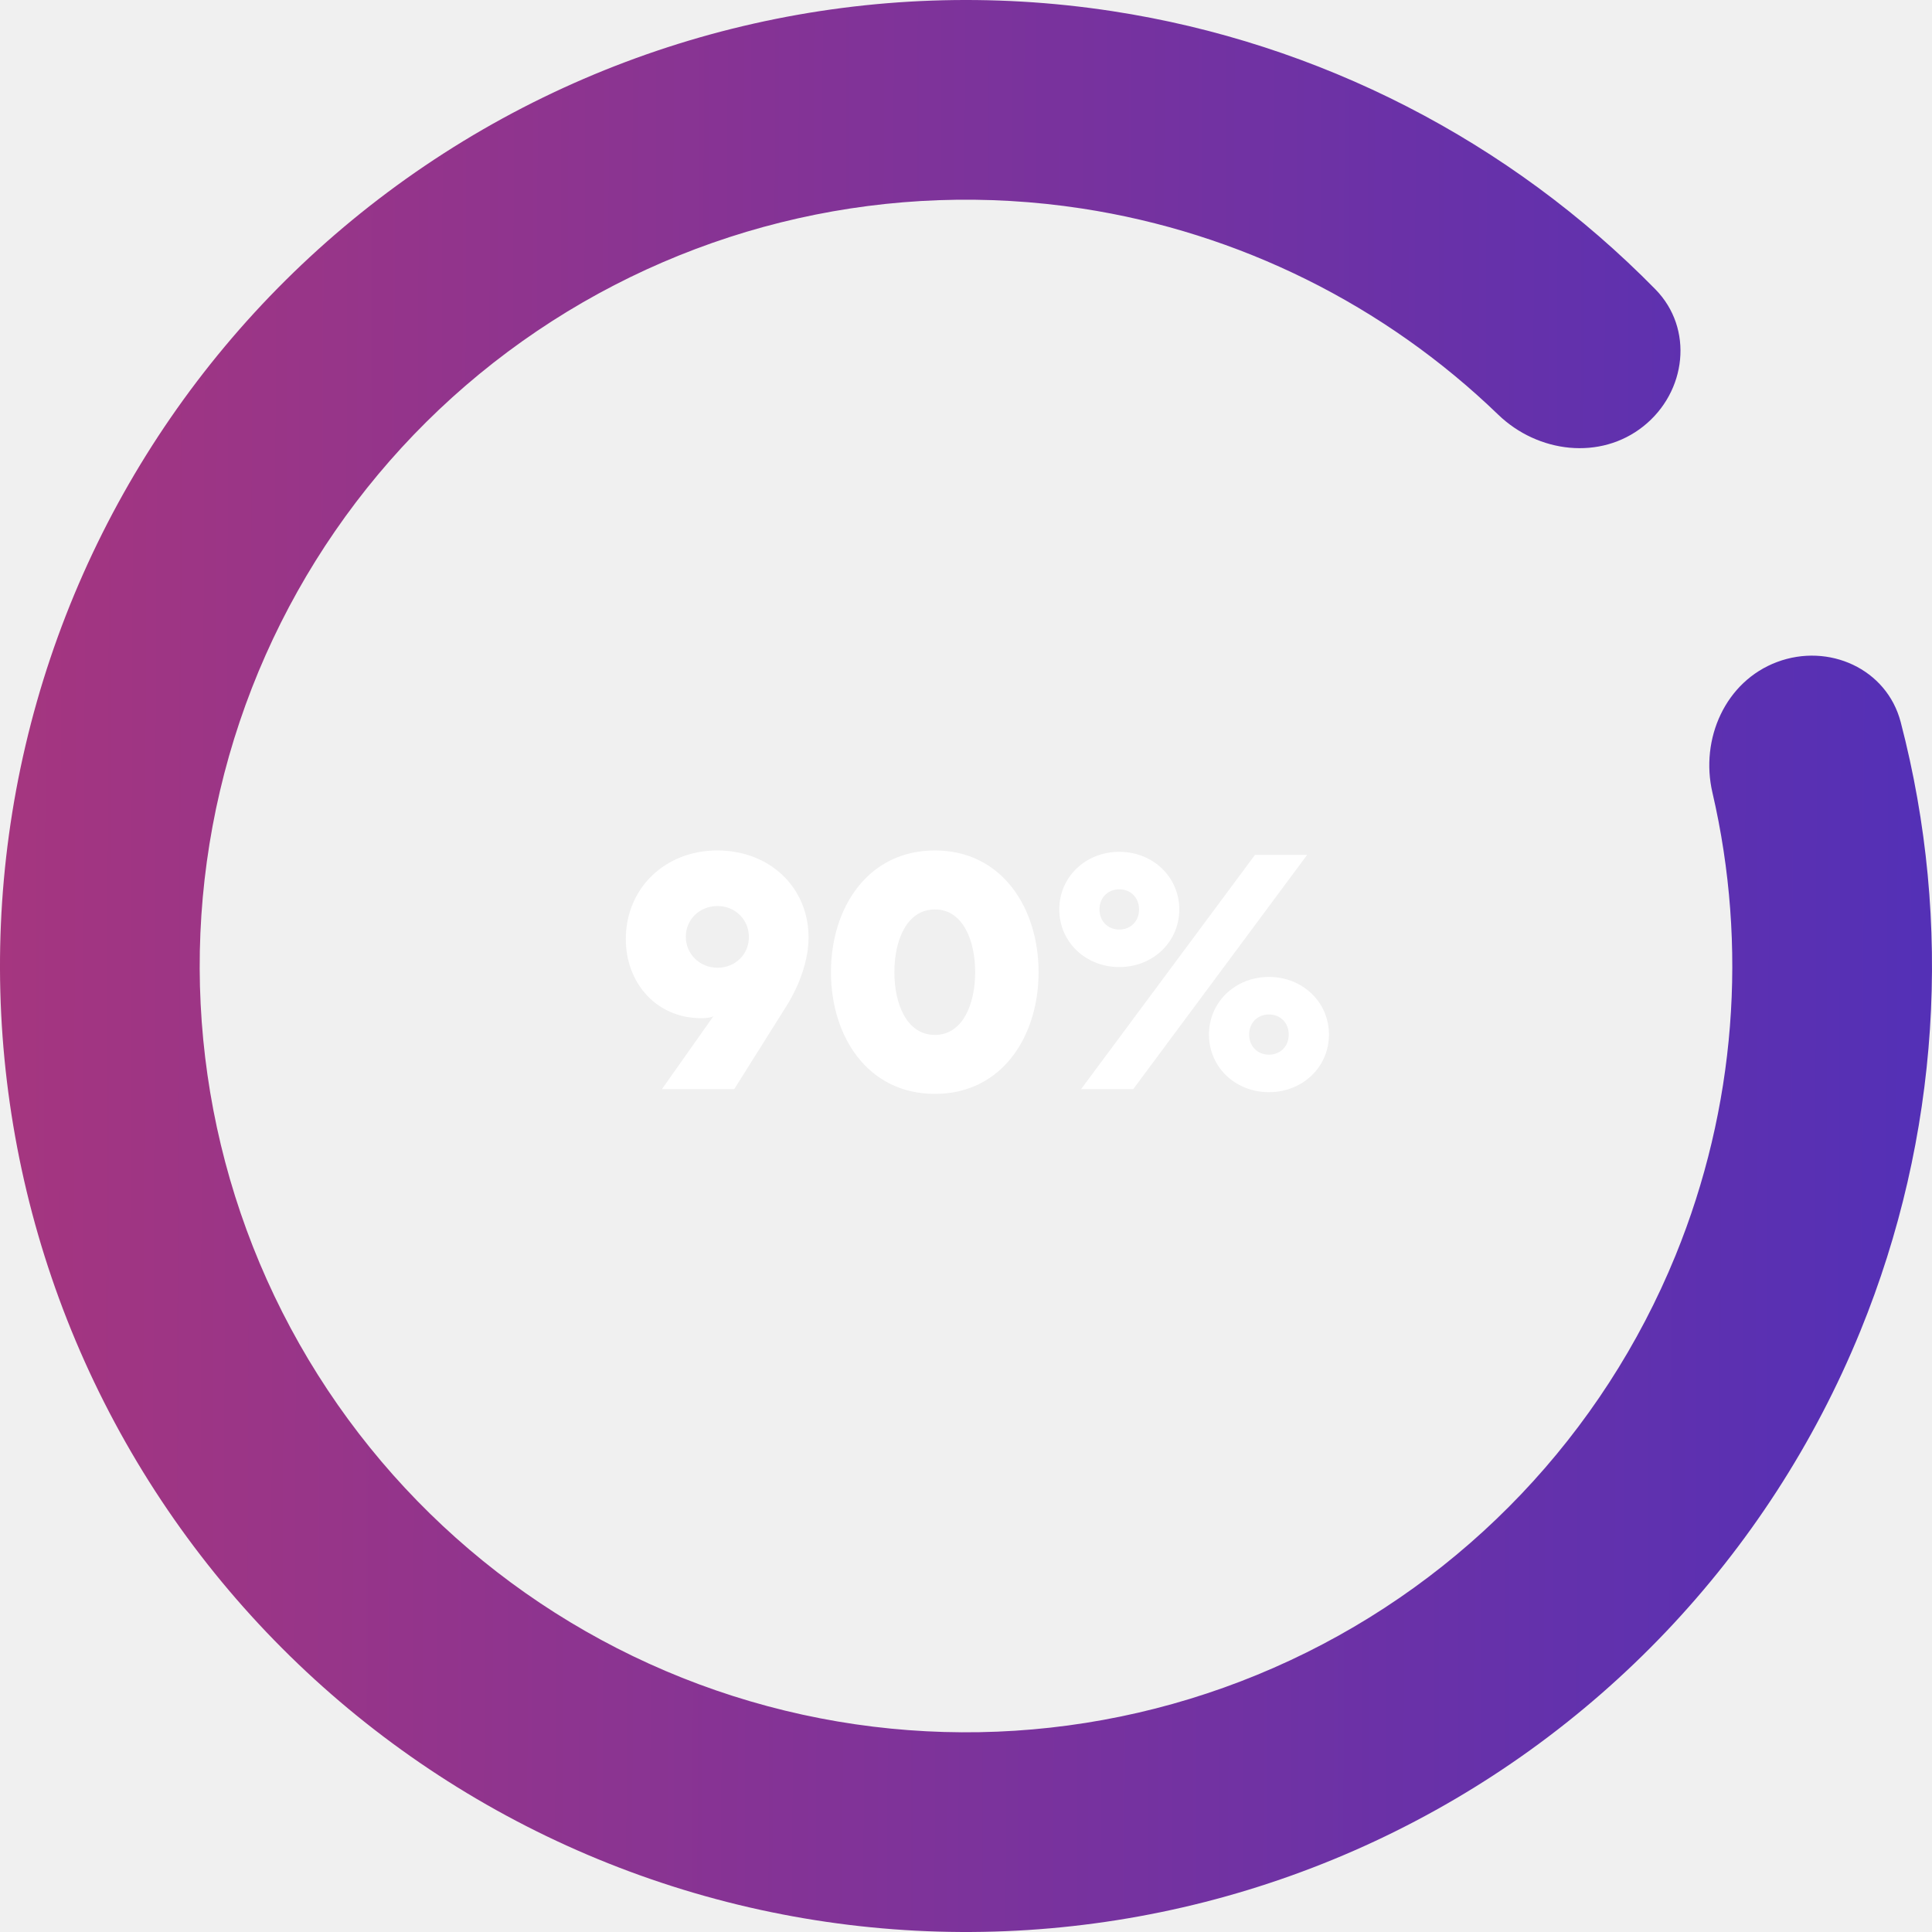
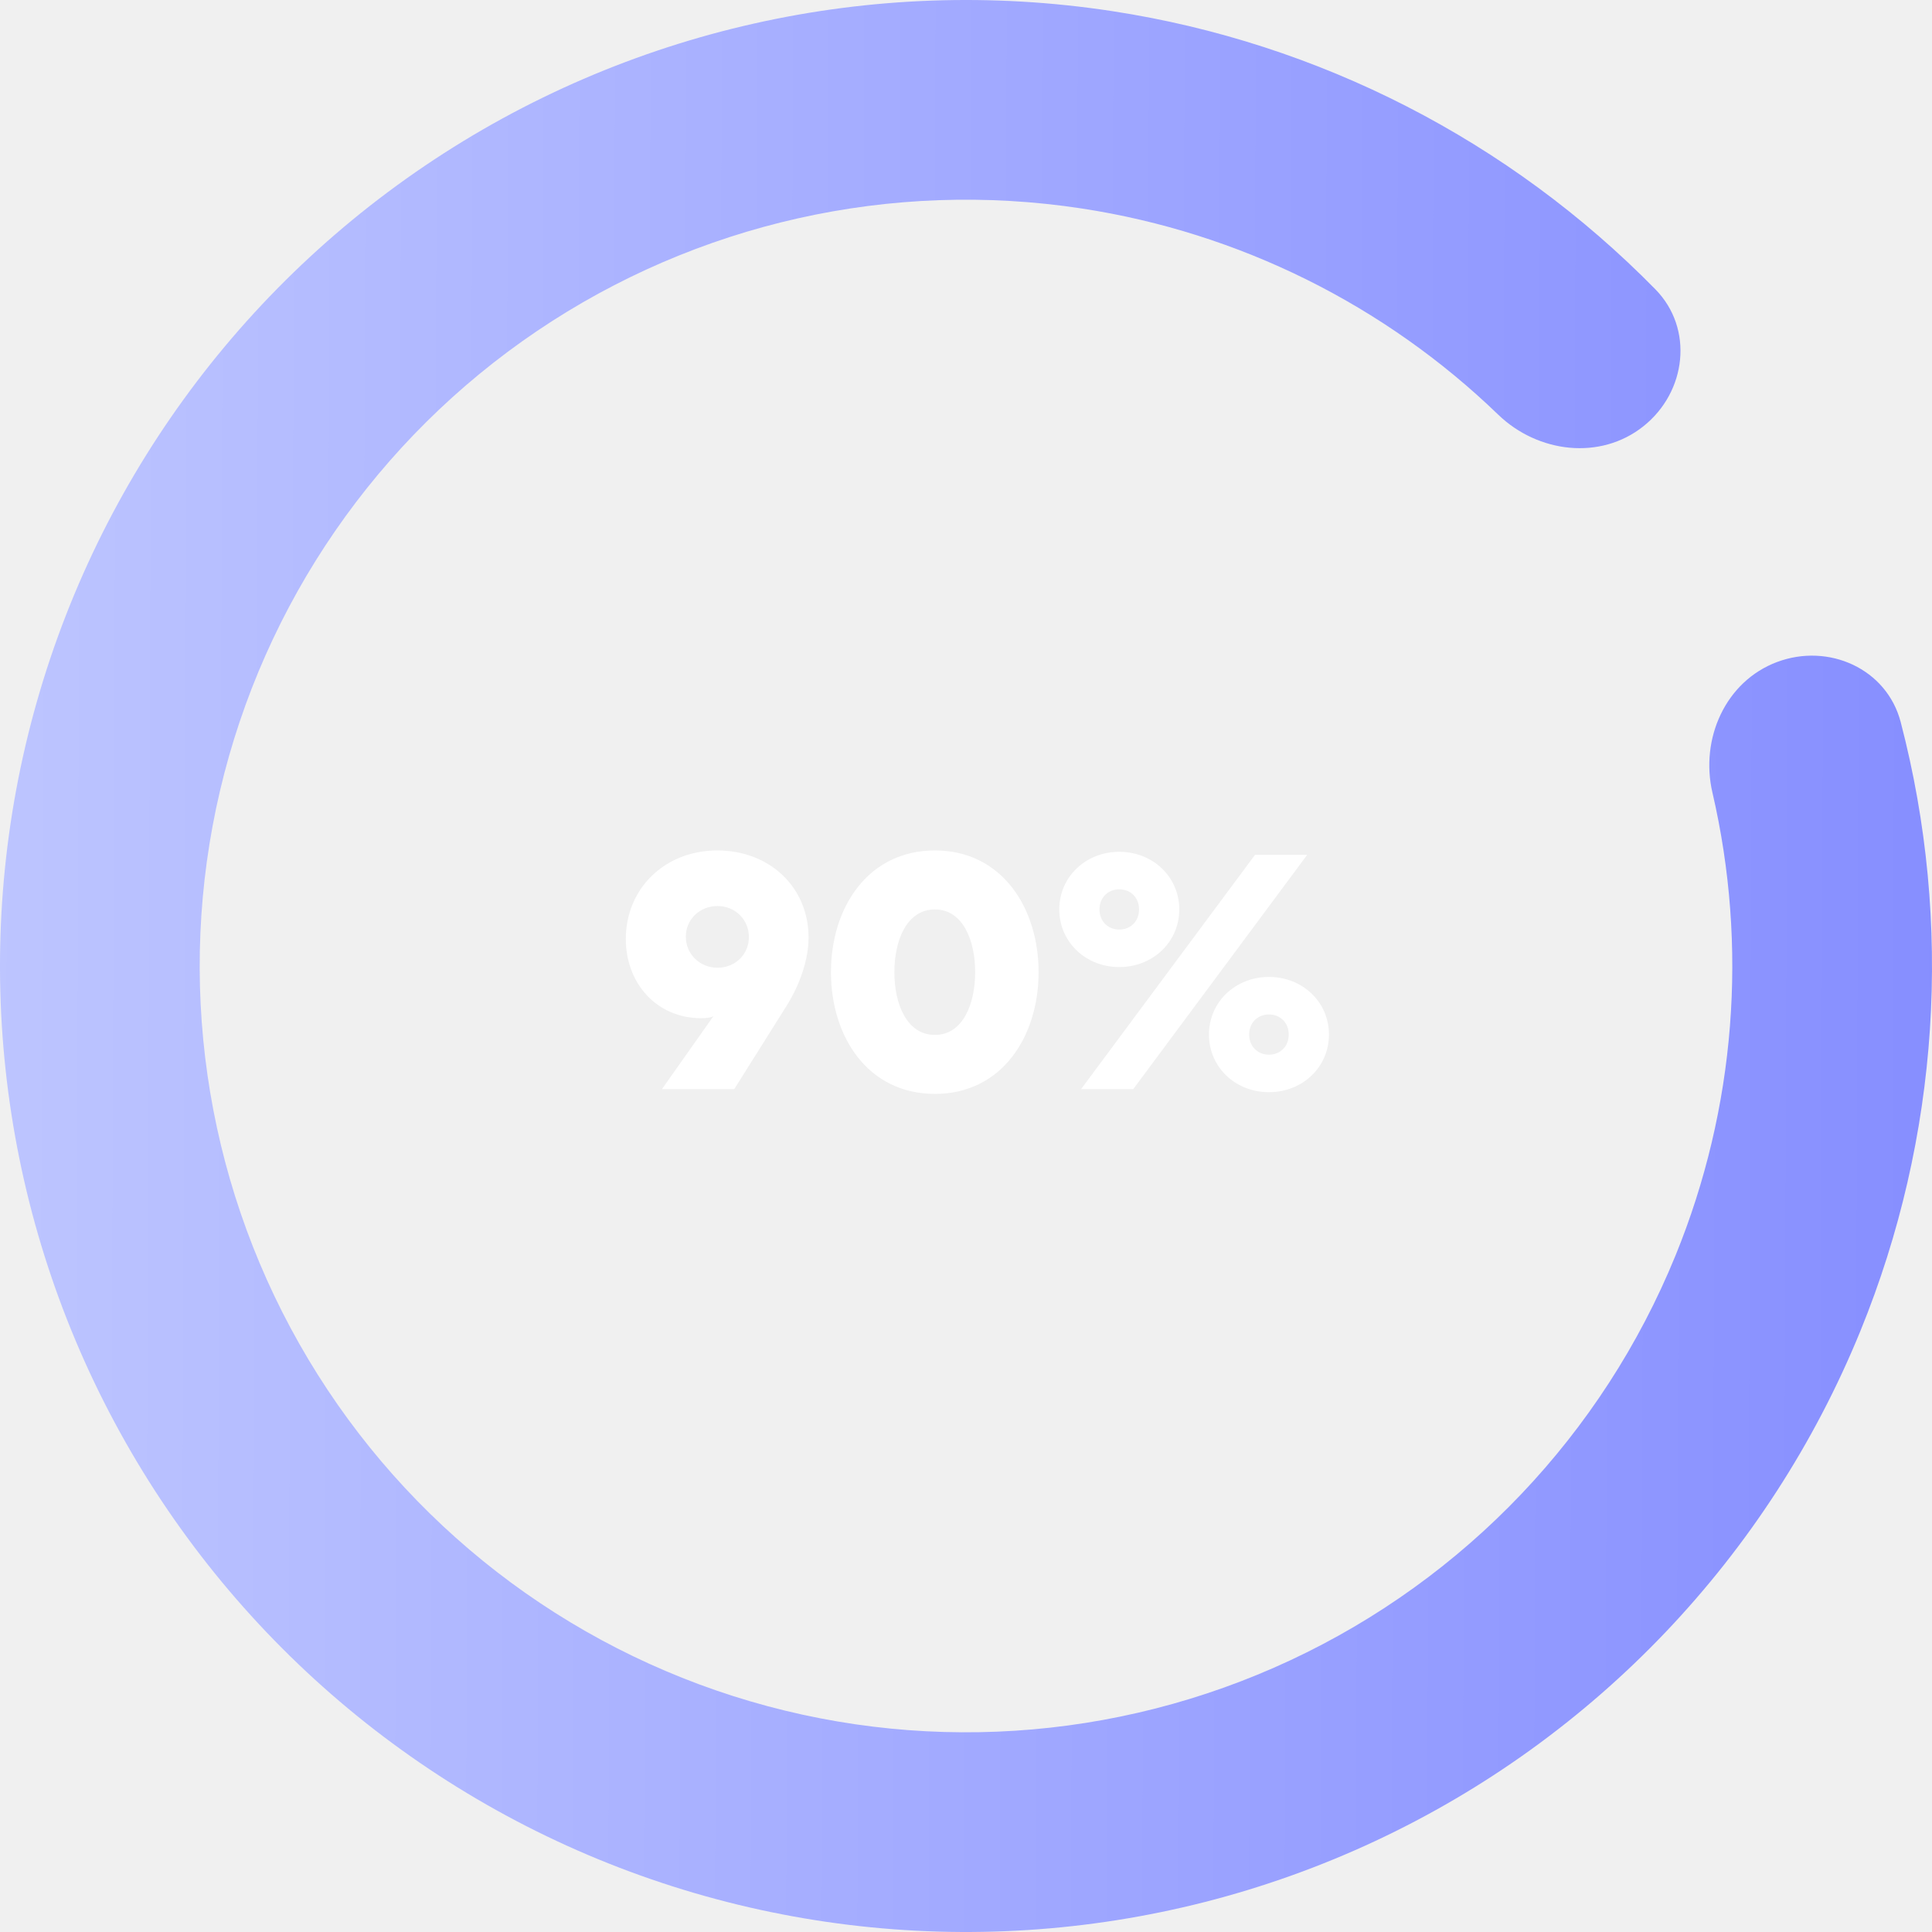
<svg xmlns="http://www.w3.org/2000/svg" width="204" height="204" viewBox="0 0 204 204" fill="none">
  <path d="M187.639 69.902C193.092 67.859 199.226 70.614 200.696 76.248C206.238 97.486 204.802 120.051 196.436 140.546C186.737 164.31 168.435 183.543 145.182 194.409C121.928 205.275 95.433 206.975 70.982 199.169C46.531 191.364 25.921 174.628 13.264 152.299C0.607 129.97 -3.166 103.69 2.696 78.702C8.559 53.713 23.627 31.854 44.894 17.484C66.161 3.114 92.064 -2.709 117.435 1.175C139.317 4.524 159.415 14.883 174.791 30.547C178.869 34.702 178.083 41.38 173.529 45.009C168.975 48.637 162.385 47.827 158.195 43.783C146.212 32.215 130.877 24.564 114.244 22.018C94.118 18.937 73.57 23.557 56.699 34.956C39.829 46.355 27.876 63.696 23.225 83.518C18.574 103.34 21.568 124.188 31.608 141.901C41.649 159.614 57.998 172.89 77.394 179.082C96.791 185.274 117.809 183.925 136.255 175.305C154.701 166.686 169.219 151.429 176.914 132.578C183.273 116.999 184.584 99.912 180.815 83.688C179.497 78.016 182.187 71.946 187.639 69.902Z" fill="url(#paint0_linear_16_349)" />
  <path d="M66.08 99.16C66.08 103.804 69.32 107.512 74.036 107.512C74.648 107.512 75.08 107.44 75.332 107.296L69.896 115H77.528L83.072 106.18C84.476 103.912 85.376 101.32 85.376 98.98C85.376 93.724 81.308 89.8 75.728 89.8C70.256 89.8 66.08 93.76 66.08 99.16ZM72.416 98.908C72.416 97.072 73.892 95.668 75.764 95.668C77.636 95.668 79.076 97.108 79.076 98.944C79.076 100.78 77.636 102.184 75.764 102.184C73.892 102.184 72.416 100.744 72.416 98.908ZM109.665 102.652C109.665 95.848 105.777 89.8 98.721 89.8C91.629 89.8 87.741 95.848 87.741 102.652C87.741 109.456 91.629 115.504 98.721 115.504C105.777 115.504 109.665 109.456 109.665 102.652ZM102.969 102.652C102.969 106 101.673 109.276 98.721 109.276C95.733 109.276 94.437 106 94.437 102.652C94.437 99.304 95.733 96.028 98.721 96.028C101.673 96.028 102.969 99.304 102.969 102.652ZM124.521 96.028C124.521 92.608 121.749 89.944 118.185 89.944C114.621 89.944 111.849 92.608 111.849 96.028C111.849 99.448 114.621 102.112 118.185 102.112C121.749 102.112 124.521 99.448 124.521 96.028ZM120.273 96.028C120.273 97.288 119.373 98.152 118.185 98.152C116.997 98.152 116.097 97.288 116.097 96.028C116.097 94.768 116.997 93.904 118.185 93.904C119.373 93.904 120.273 94.768 120.273 96.028ZM138.021 90.268H132.513L114.153 115H119.661L138.021 90.268ZM127.653 109.24C127.653 112.66 130.425 115.324 133.989 115.324C137.553 115.324 140.325 112.66 140.325 109.24C140.325 105.82 137.553 103.156 133.989 103.156C130.425 103.156 127.653 105.82 127.653 109.24ZM131.901 109.24C131.901 107.98 132.801 107.116 133.989 107.116C135.177 107.116 136.077 107.98 136.077 109.24C136.077 110.5 135.177 111.364 133.989 111.364C132.801 111.364 131.901 110.5 131.901 109.24Z" fill="white" />
  <defs>
    <linearGradient id="paint0_linear_16_349" x1="-12.435" y1="91.215" x2="228.124" y2="92.098" gradientUnits="userSpaceOnUse">
-       <stop stop-color="#AA367C" />
-       <stop offset="1" stop-color="#4A2FBD" />
+       <stop stop-color="#C0C8FF" />
+       <stop offset="1" stop-color="#8088FF" />
    </linearGradient>
  </defs>
</svg>
